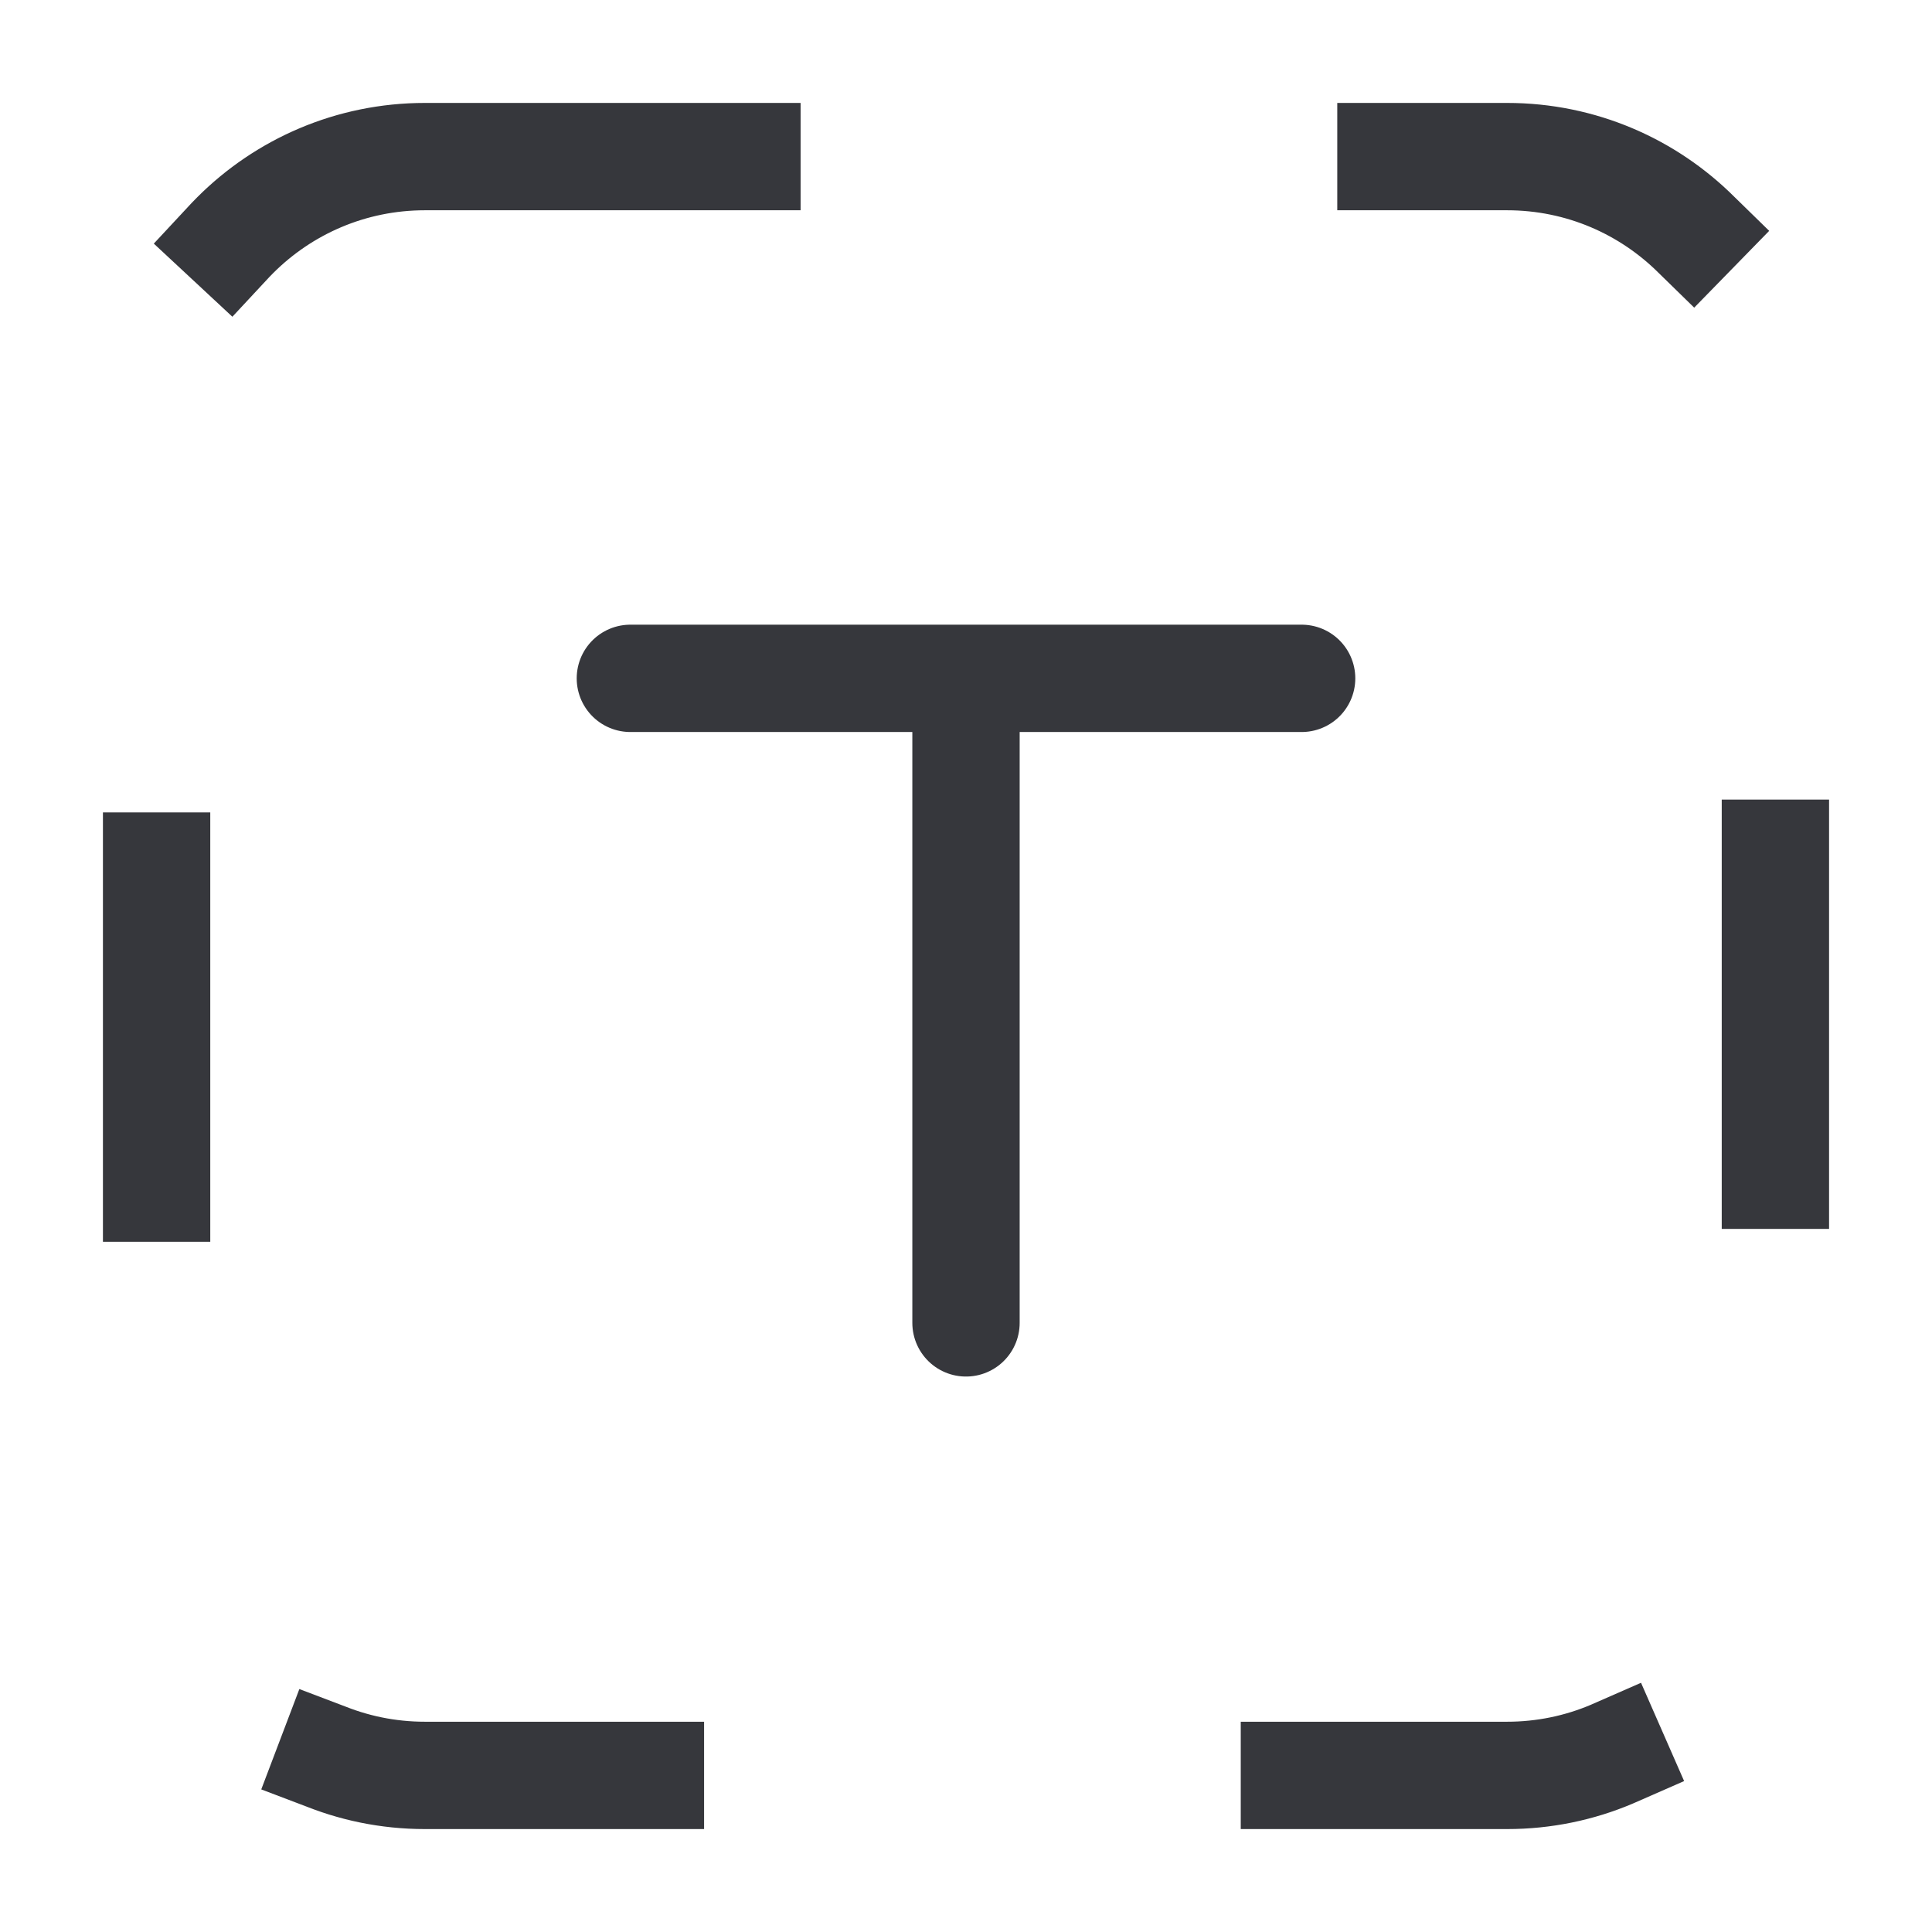
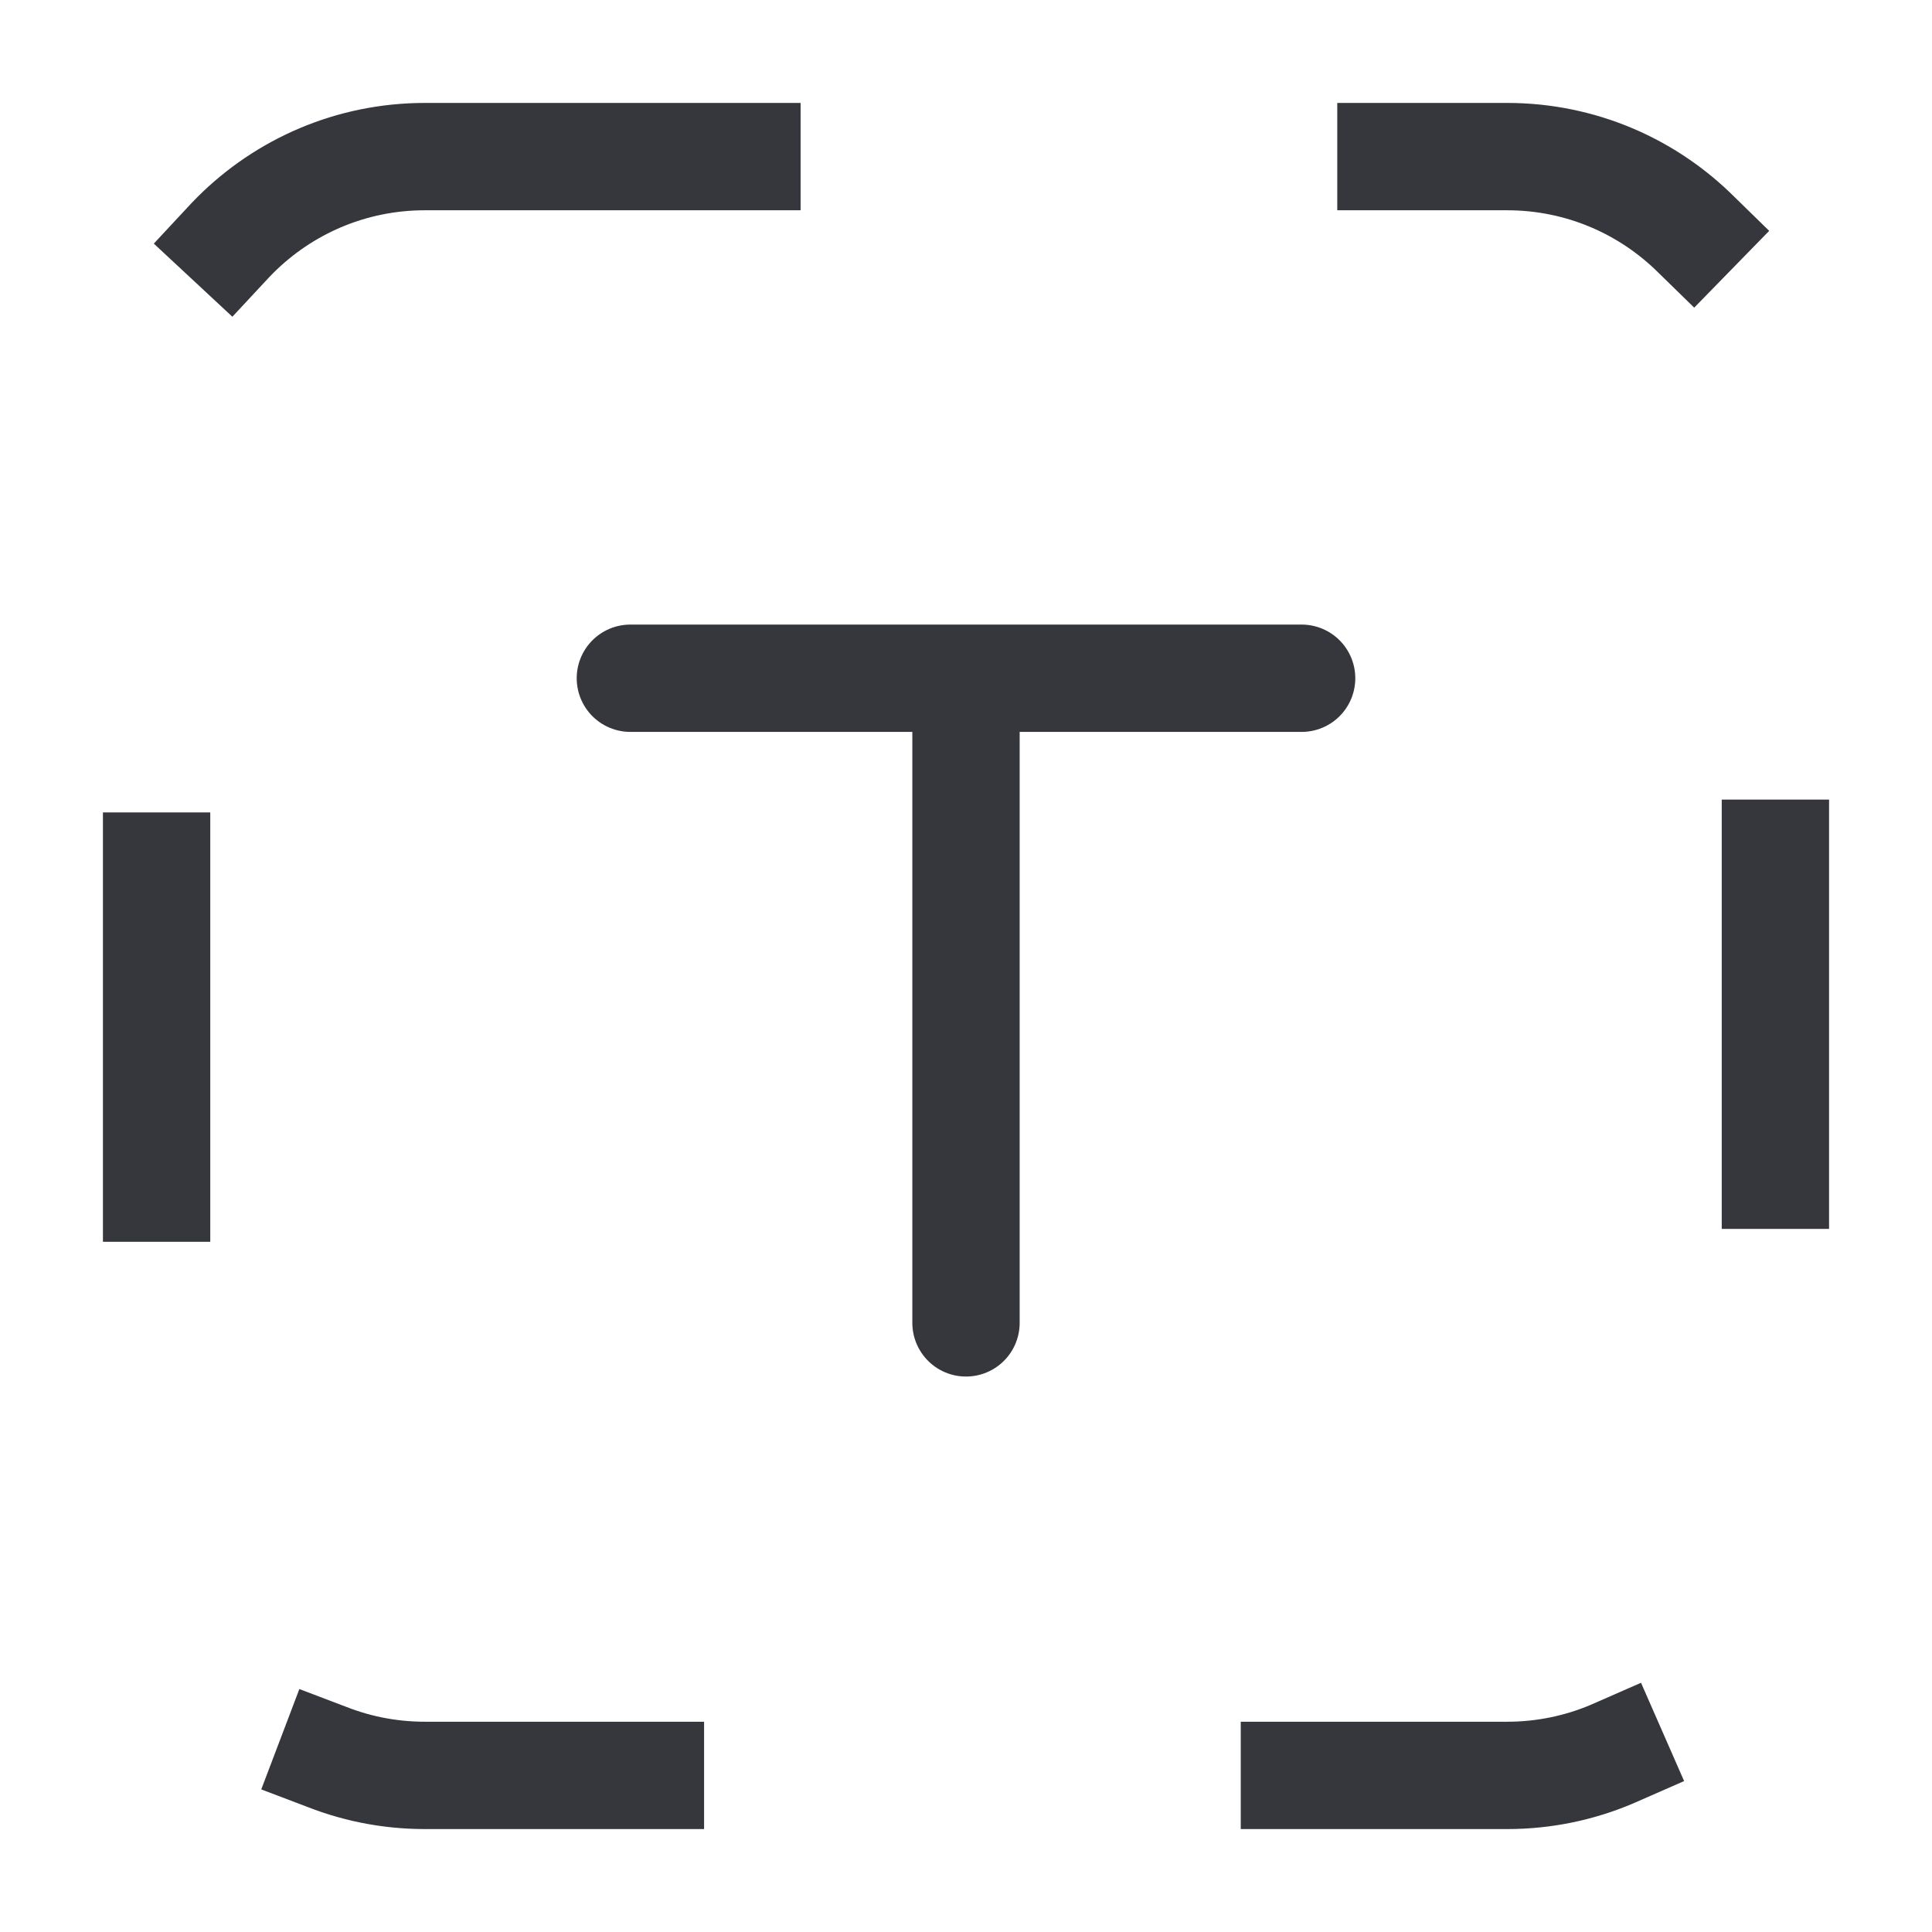
- <svg xmlns="http://www.w3.org/2000/svg" width="18" height="18" fill="none">
+ <svg xmlns="http://www.w3.org/2000/svg" width="18" height="18" viewBox="0 0 18 18" fill="none">
  <rect x="1.459" y="1.459" width="15.082" height="15.082" rx="2.5" stroke="#36373C" stroke-linecap="square" stroke-linejoin="round" stroke-dasharray="3 6" />
-   <path d="M5.873 6.32H9m3.127 0H9m0 0v6.005" stroke="#36373C" stroke-linecap="round" stroke-linejoin="round" />
+   <path d="M5.873 6.319H9M12.127 6.319H9M9 6.319V12.325" stroke="#36373C" stroke-linecap="round" stroke-linejoin="round" />
</svg>
